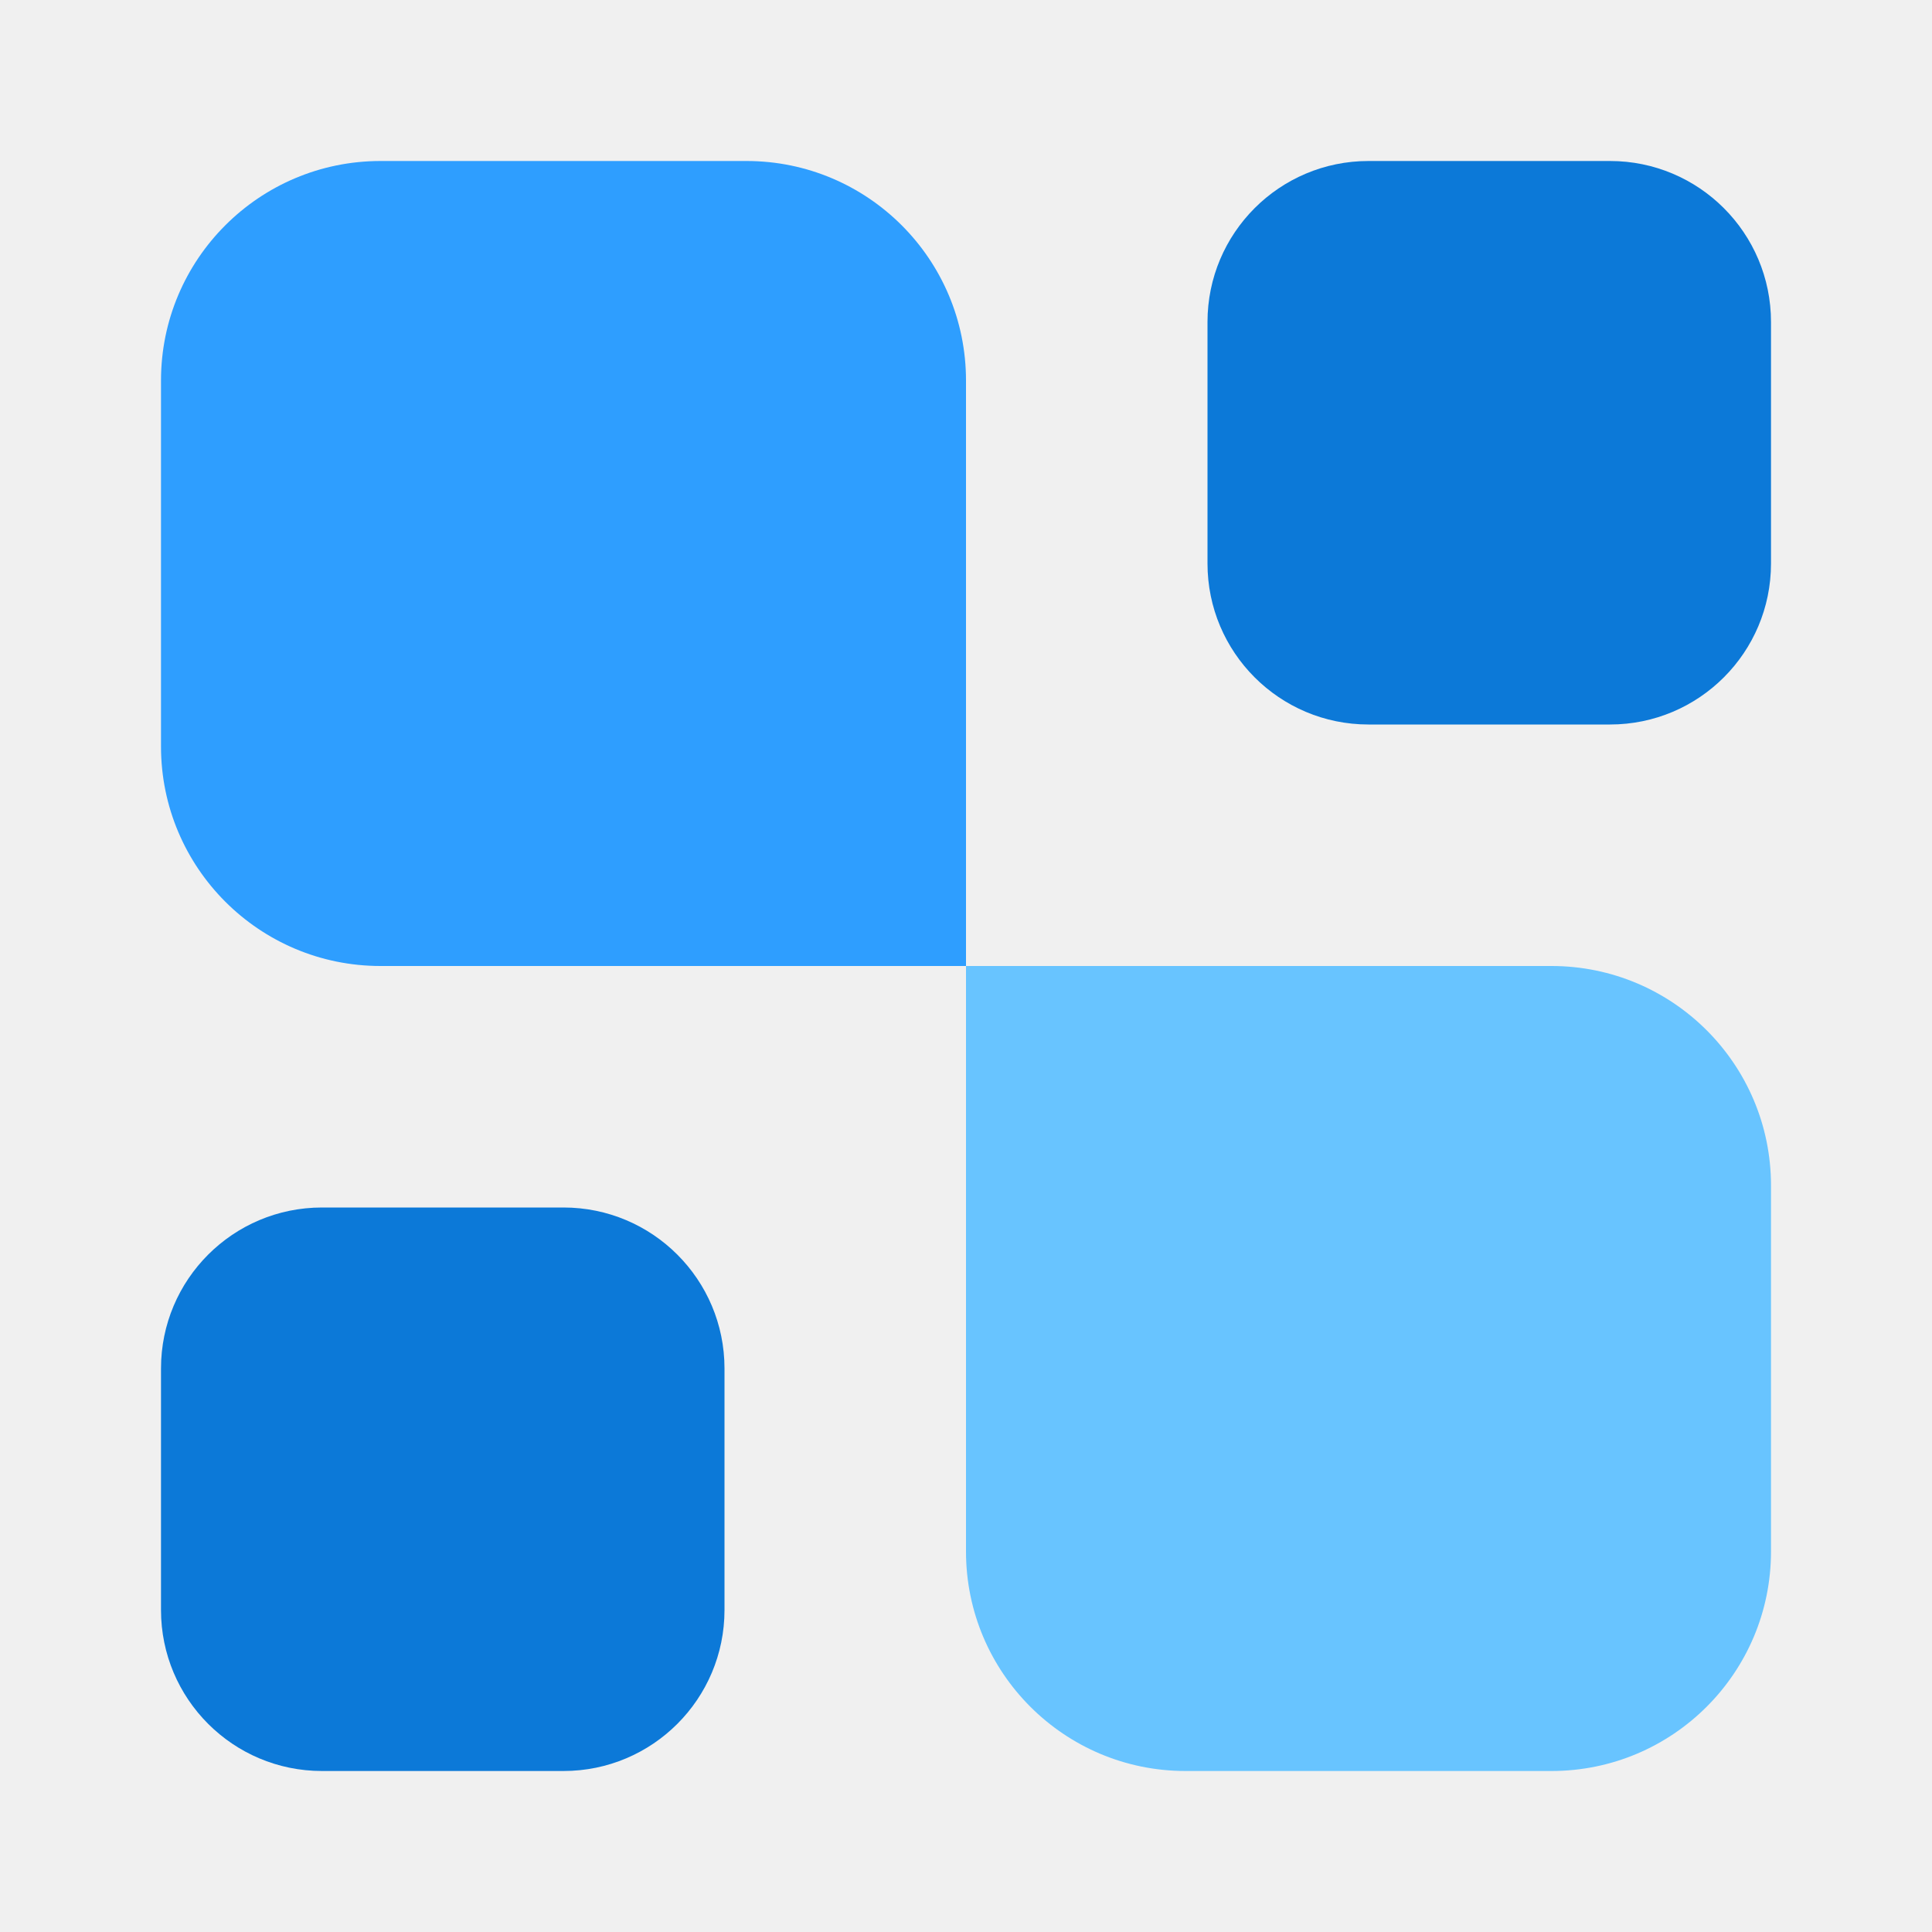
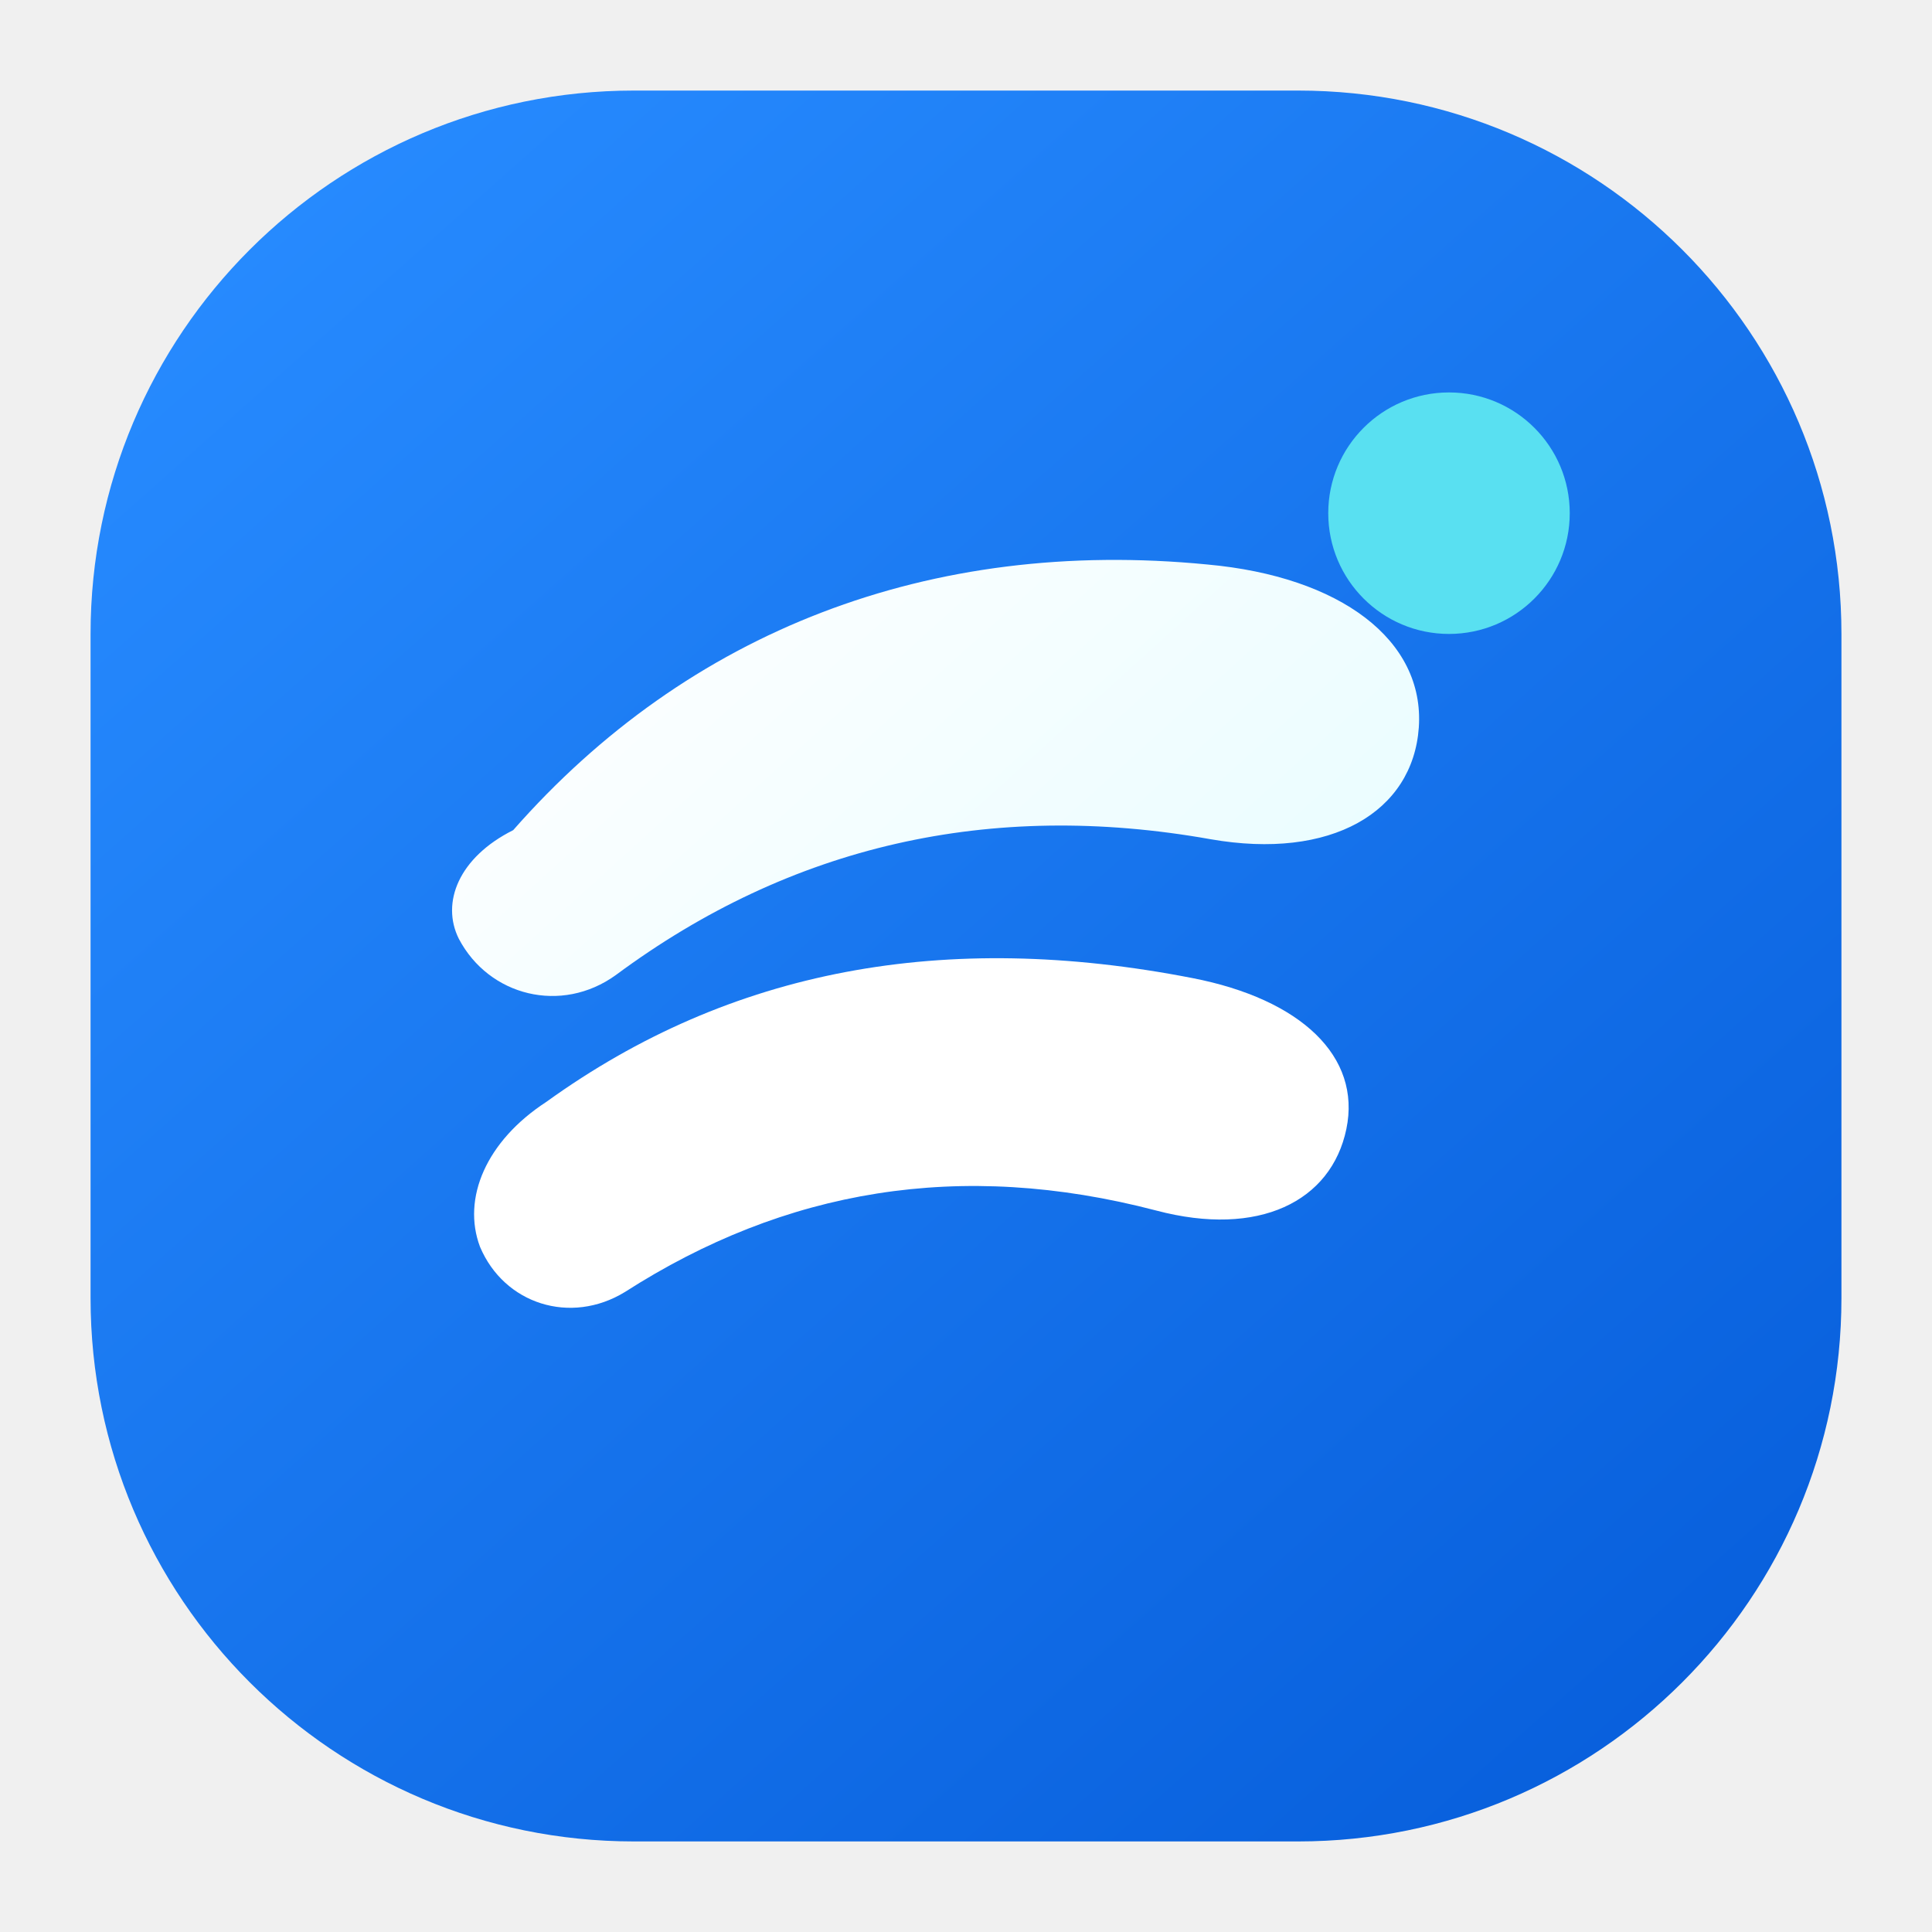
- <svg xmlns="http://www.w3.org/2000/svg" width="24" height="24" viewBox="0 0 24 24" fill="none">
-   <path d="M22 19.273C22 20.779 20.779 22 19.273 22H14.727C13.221 22 12 20.779 12 19.273V12H19.273C20.779 12 22 13.221 22 14.727V19.273Z" fill="#68C4FF" />
-   <path d="M20 2C21.105 2 22 2.895 22 4V7C22 8.105 21.105 9 20 9H17C15.895 9 15 8.105 15 7V4C15 2.895 15.895 2 17 2H20Z" fill="#0C79D8" />
-   <path d="M7 15C8.105 15 9 15.895 9 17V20C9 21.105 8.105 22 7 22H4C2.895 22 2 21.105 2 20V17C2 15.895 2.895 15 4 15H7Z" fill="#0C79D8" />
-   <path d="M12 12H4.727C3.221 12 2 10.779 2 9.273V4.727C2 3.221 3.221 2 4.727 2H9.273C10.779 2 12 3.221 12 4.727V12Z" fill="#2E9EFF" />
+ <svg xmlns="http://www.w3.org/2000/svg" viewBox="0 0 64 64" role="img" aria-label="에어컨 서비스 심볼">
+   <defs>
+     <linearGradient id="bg" x1="8" y1="6" x2="56" y2="60" gradientUnits="userSpaceOnUse">
+       <stop stop-color="#278BFF" />
+       <stop offset="1" stop-color="#075EDB" />
+     </linearGradient>
+     <linearGradient id="air" x1="19" y1="17" x2="48" y2="49" gradientUnits="userSpaceOnUse">
+       <stop stop-color="#FFFFFF" />
+       <stop offset="1" stop-color="#DDFBFF" />
+     </linearGradient>
+   </defs>
+   <rect x="3" y="3" width="58" height="58" rx="18" fill="url(#bg)" />
+   <path d="M17 27.5C22.8 20.9 30.8 17.8 40 18.7C44.4 19.1 47.2 21.2 47 24.1C46.8 26.9 44.1 28.5 40.1 27.8C32.8 26.5 26.2 28 20.4 32.3C18.6 33.6 16.2 33 15.2 31.1C14.6 29.9 15.2 28.4 17 27.5Z" fill="url(#air)" />
+   <path d="M18.1 36.5C24.2 32.1 31.3 30.8 39.5 32.4C43.1 33.1 45.1 35 44.6 37.4C44.1 39.8 41.7 41 38.3 40.1C31.8 38.4 26 39.4 20.7 42.8C18.9 43.9 16.7 43.2 15.9 41.3C15.3 39.7 16.1 37.8 18.1 36.5Z" fill="#FFFFFF" />
+   <circle cx="48" cy="17" r="4" fill="#59E0F1" />
</svg>
